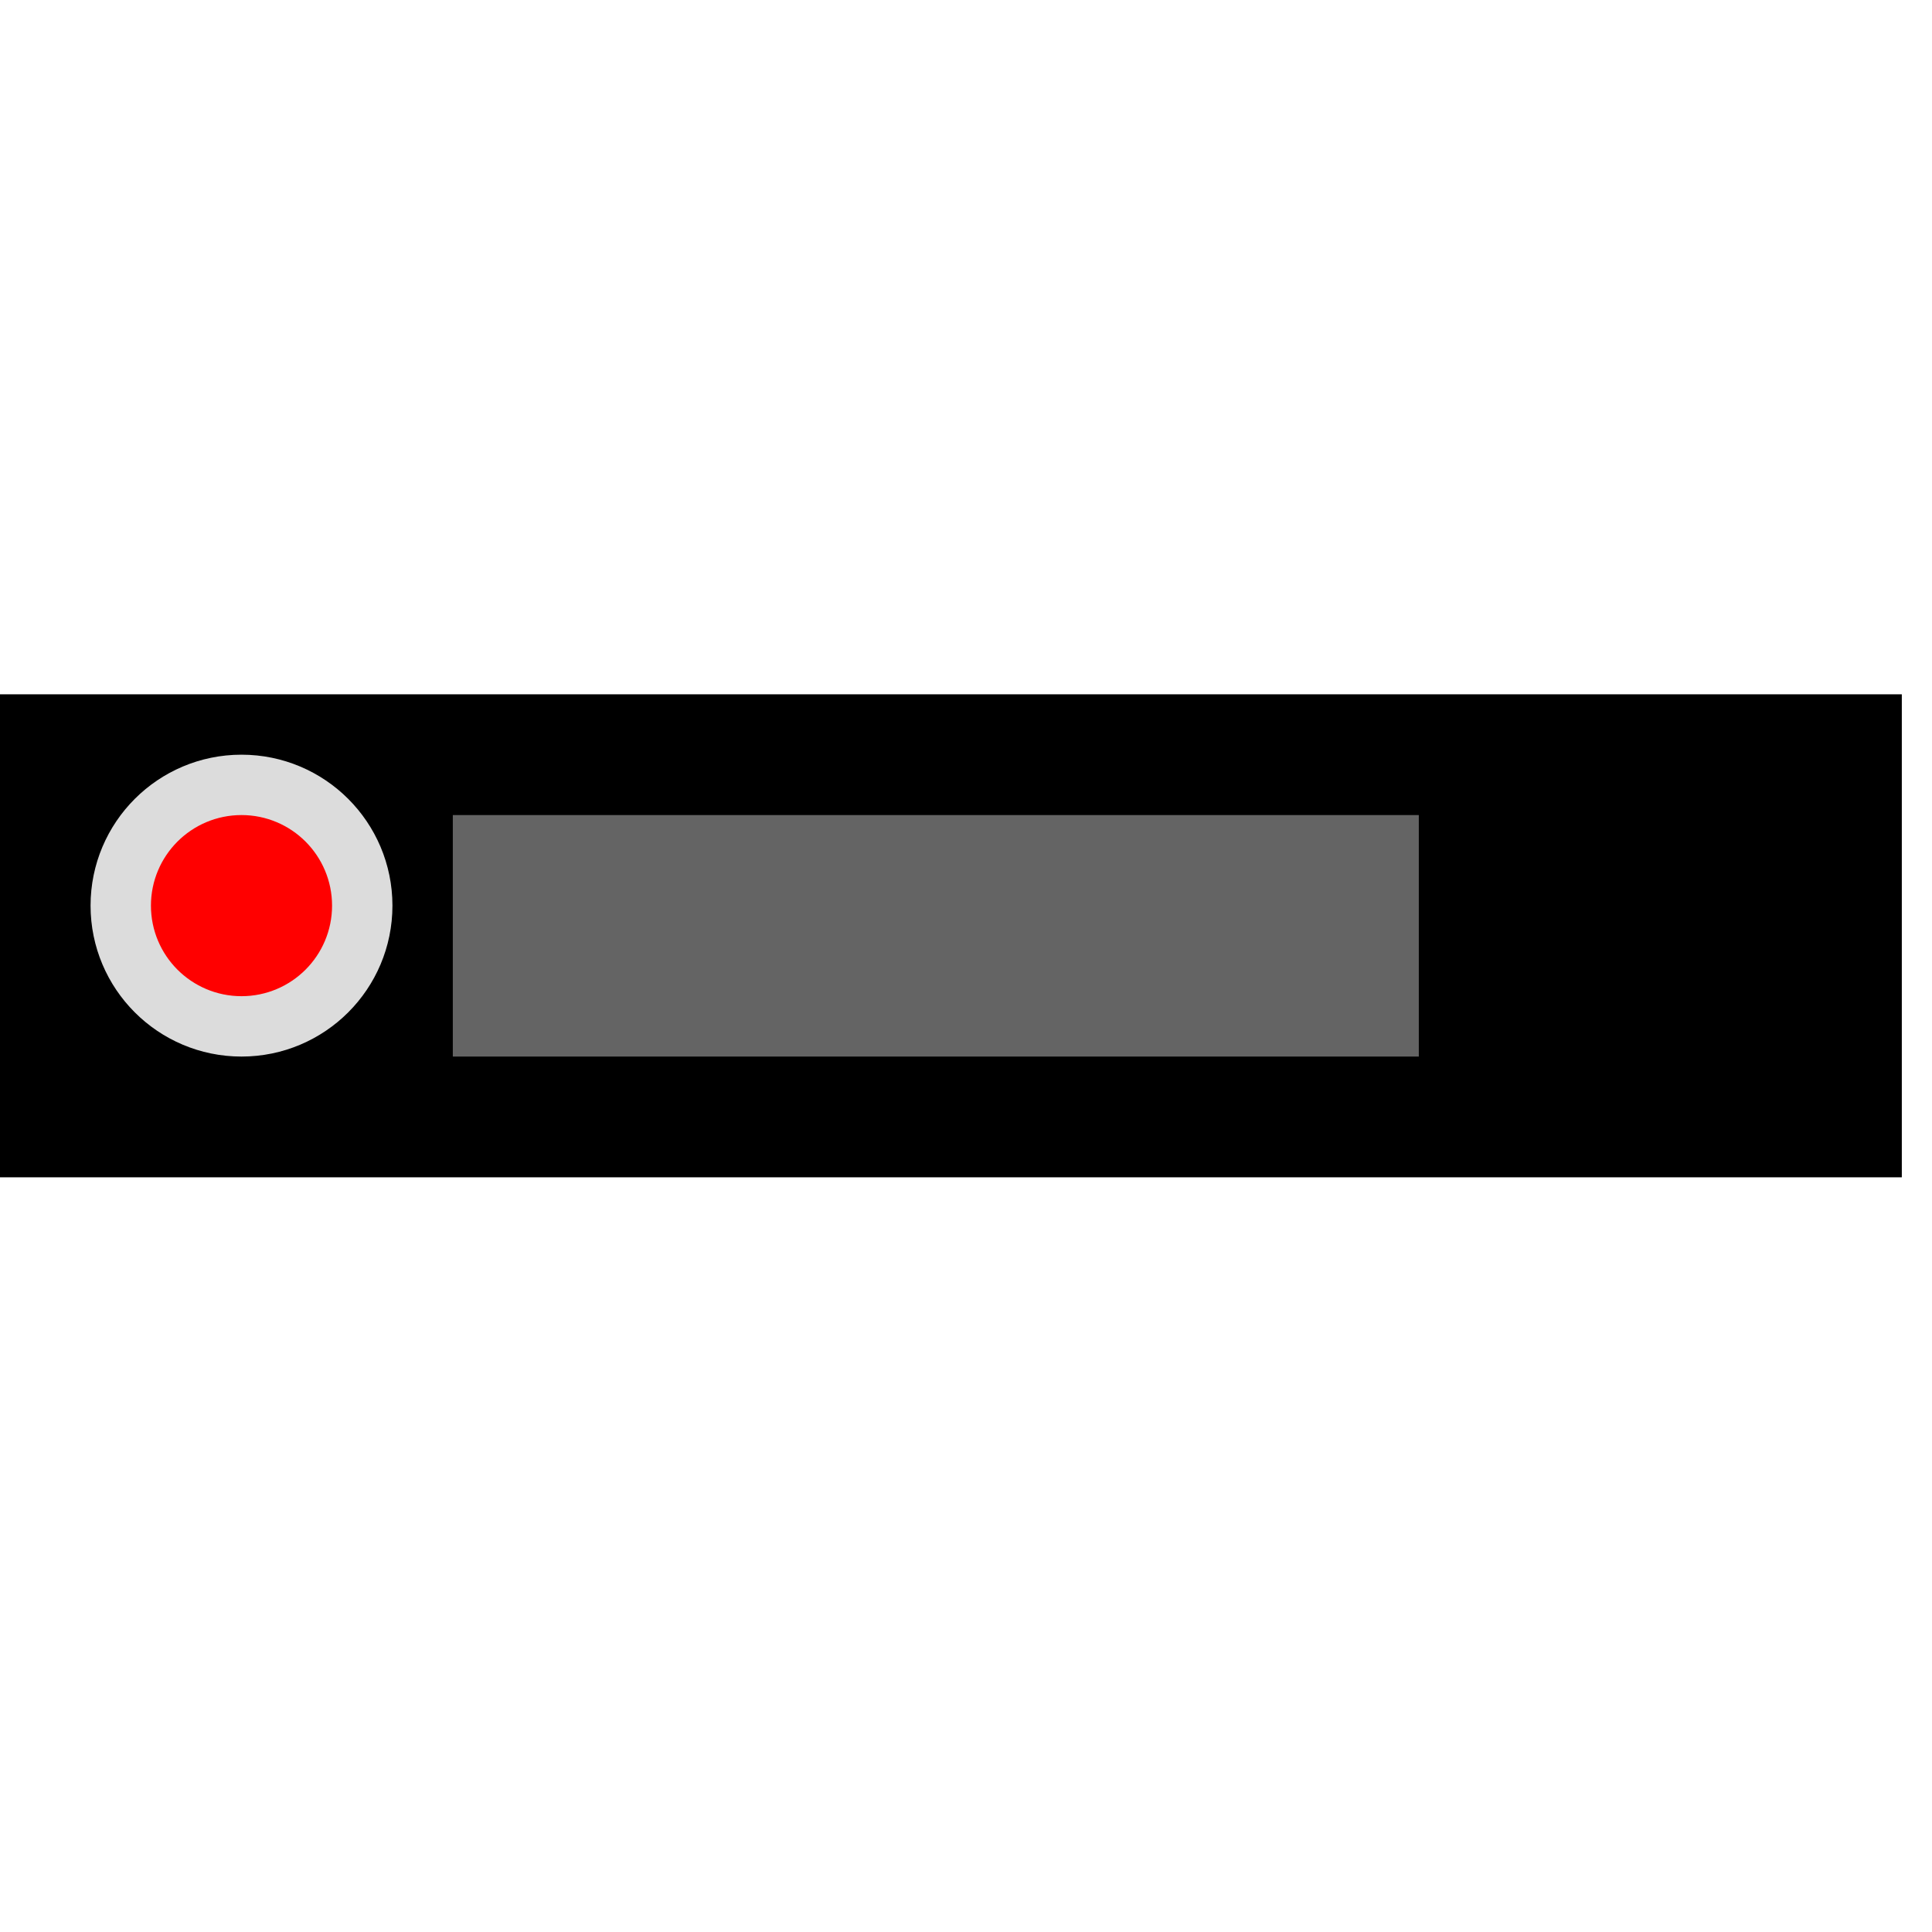
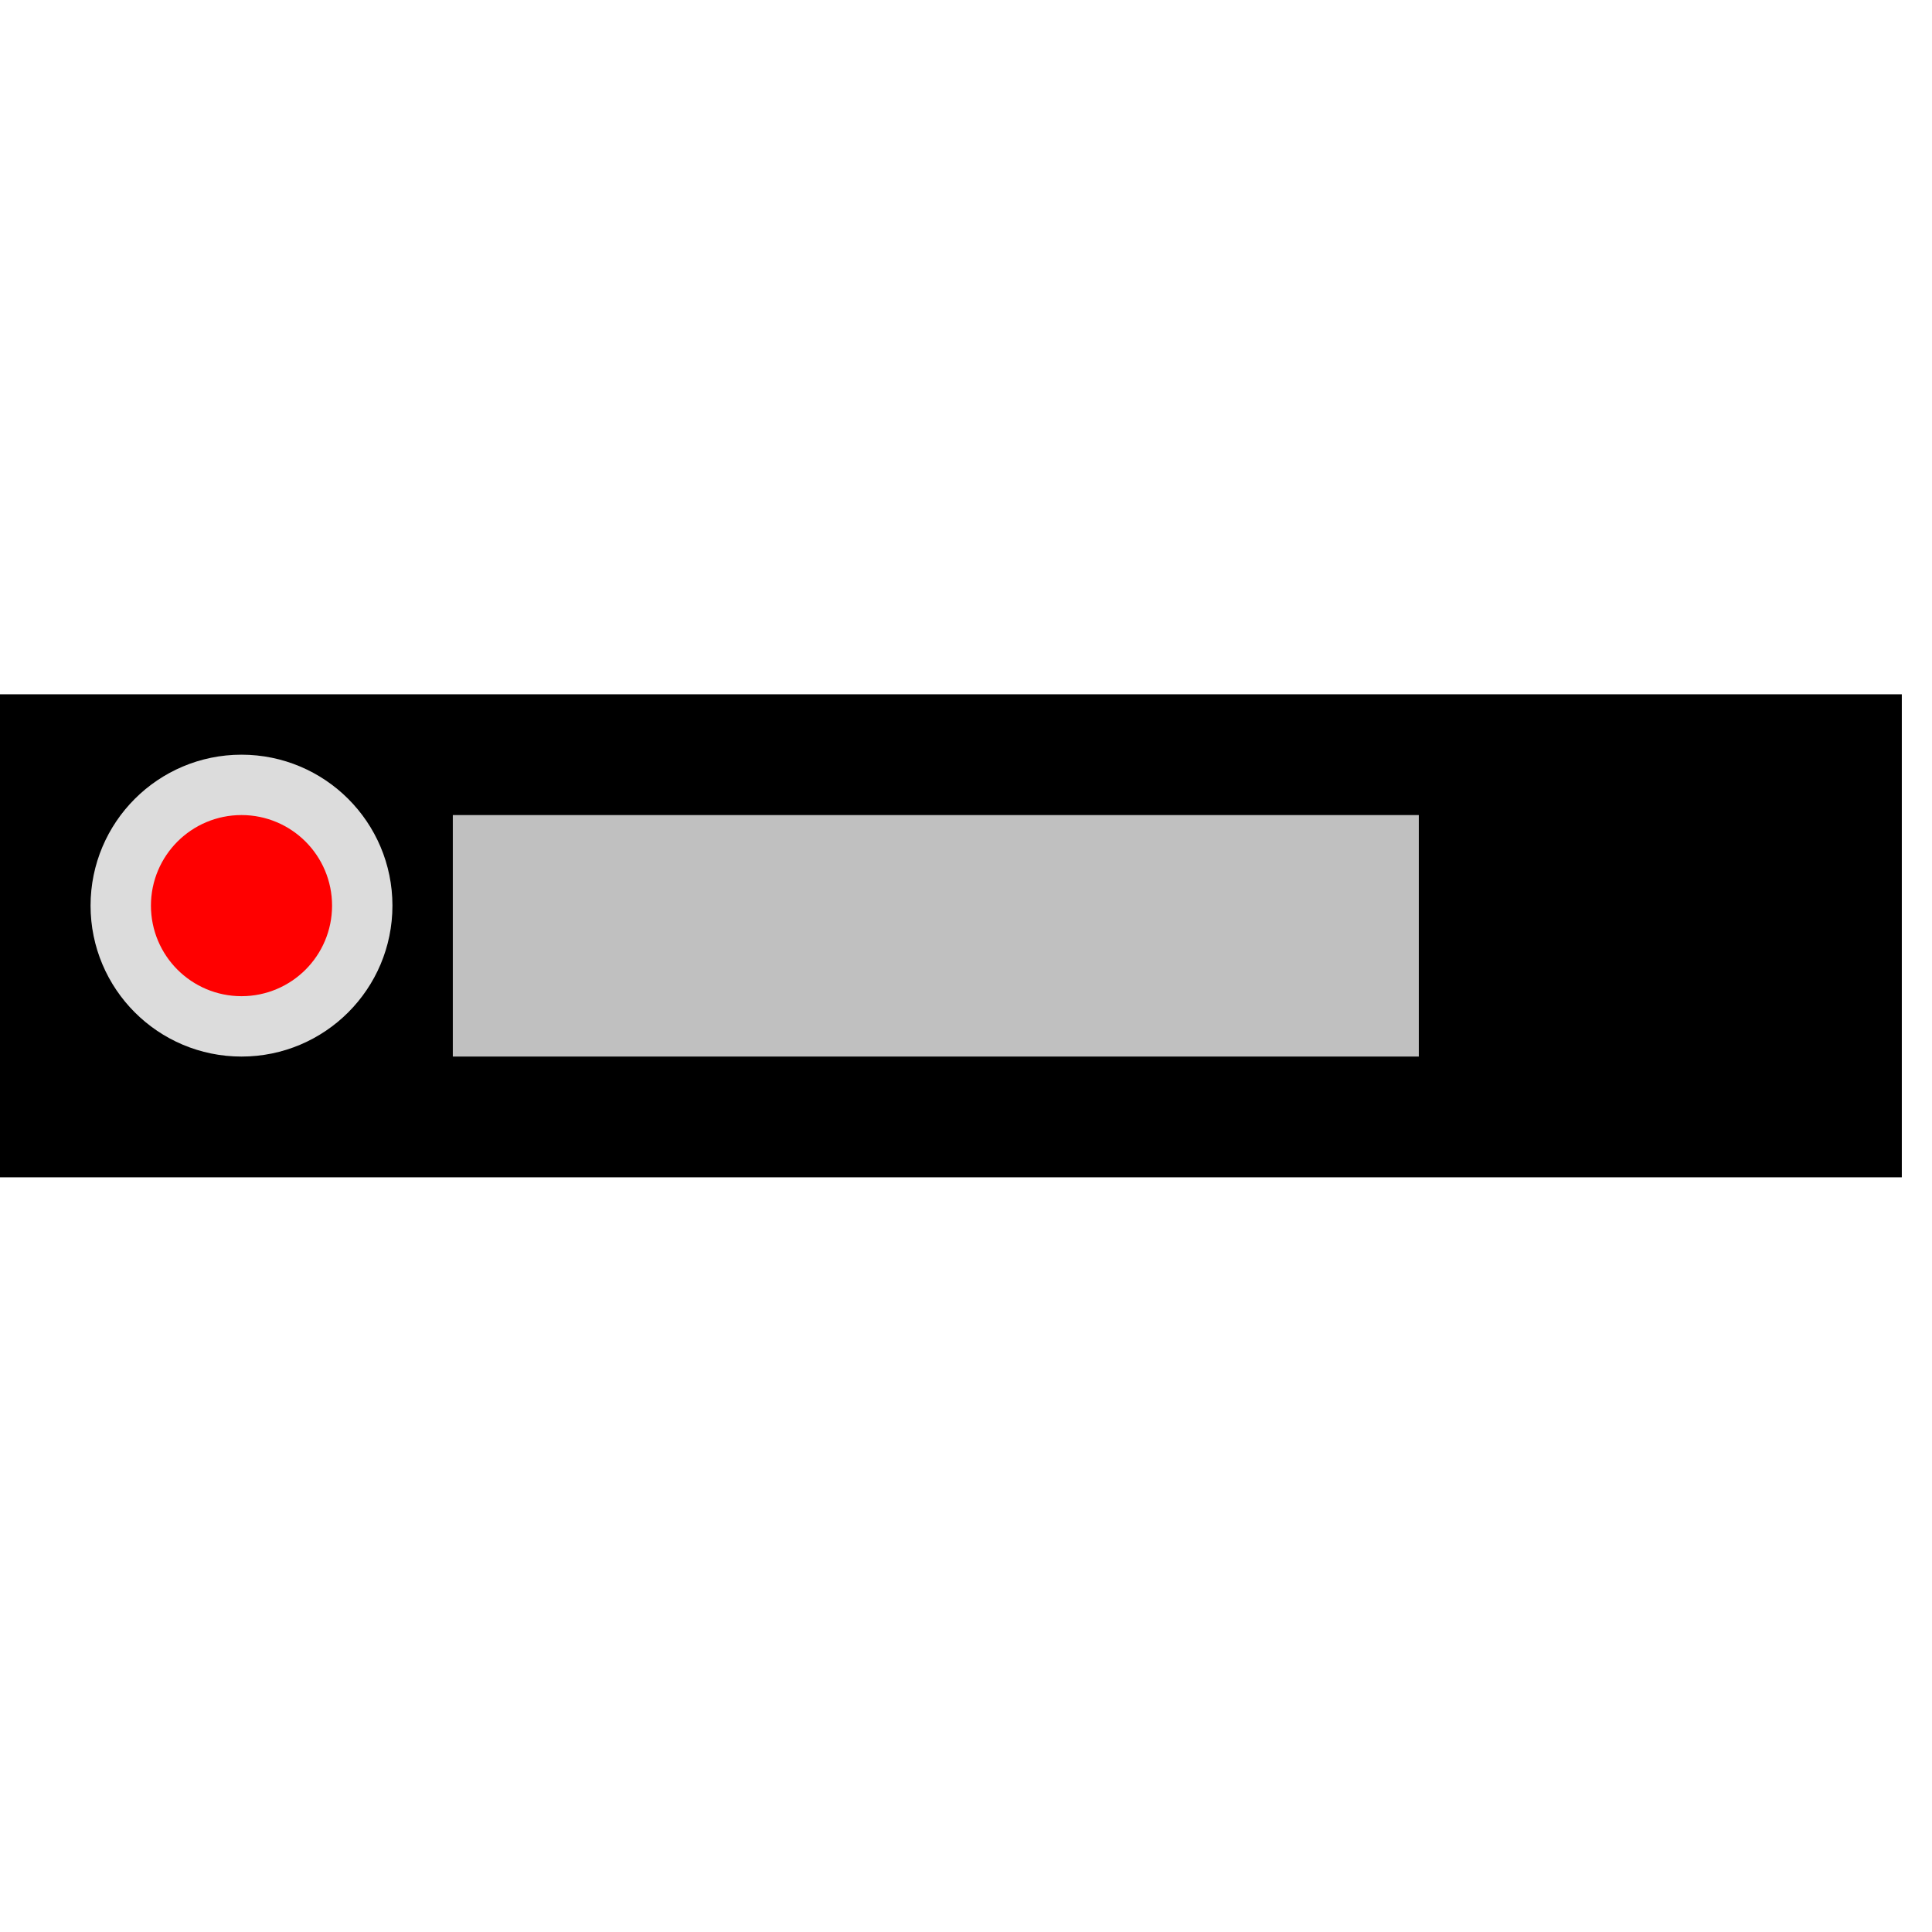
<svg width="32" height="32">
  <g>
    <path stroke="rgb(0,0,0)" fill="rgb(0,0,0)" d="M 0,12 L 31,12 L 31,19 L 0,19 z " />
-     <path stroke="rgb(100,100,100)" fill="rgb(100,100,100)" d="M 8,14 L 23,14 L 23,17 L 8,17 z " />
+     <path stroke="rgb(192,192,192)" fill="rgb(192,192,192)" d="M 8,14 L 23,14 L 23,17 L 8,17 z " />
    <circle cx="4" cy="15" r="2" fill="rgb(220,220,220)" stroke="rgb(220,220,220)" />
    <circle cx="4" cy="15" r="1" fill="rgb(255,0,0)" stroke="rgb(255,0,0)" />
  </g>
</svg>
